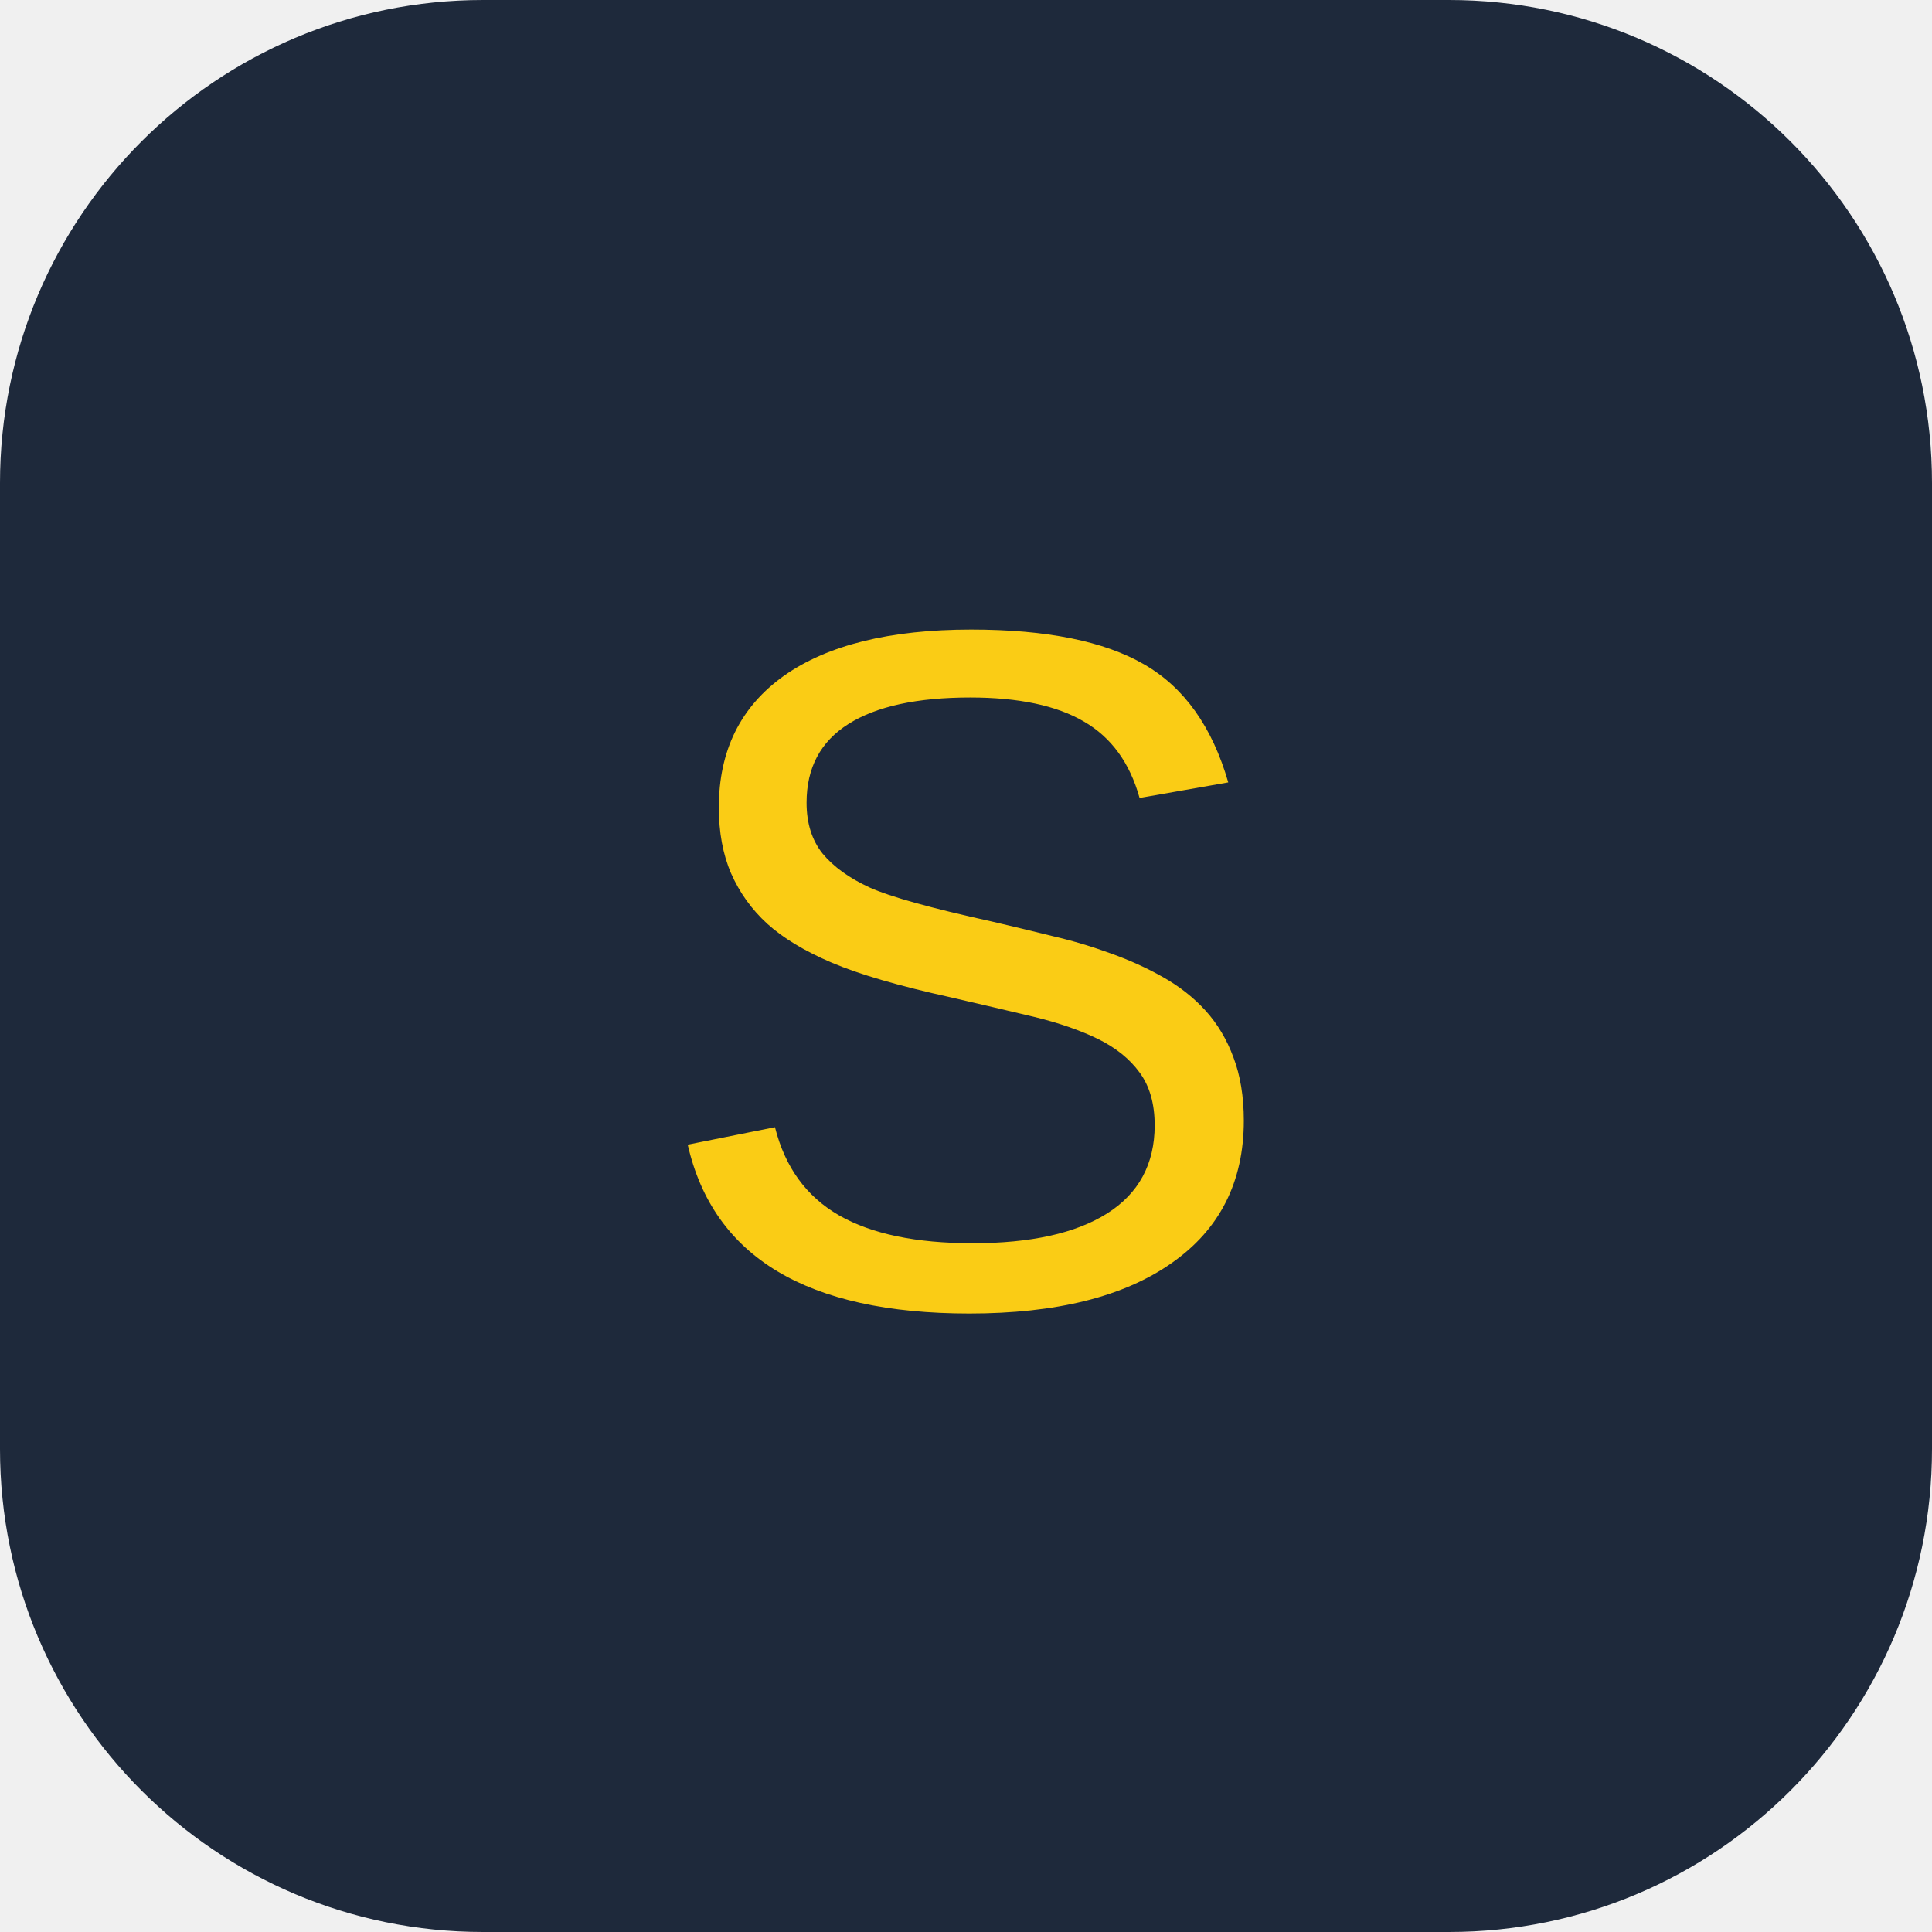
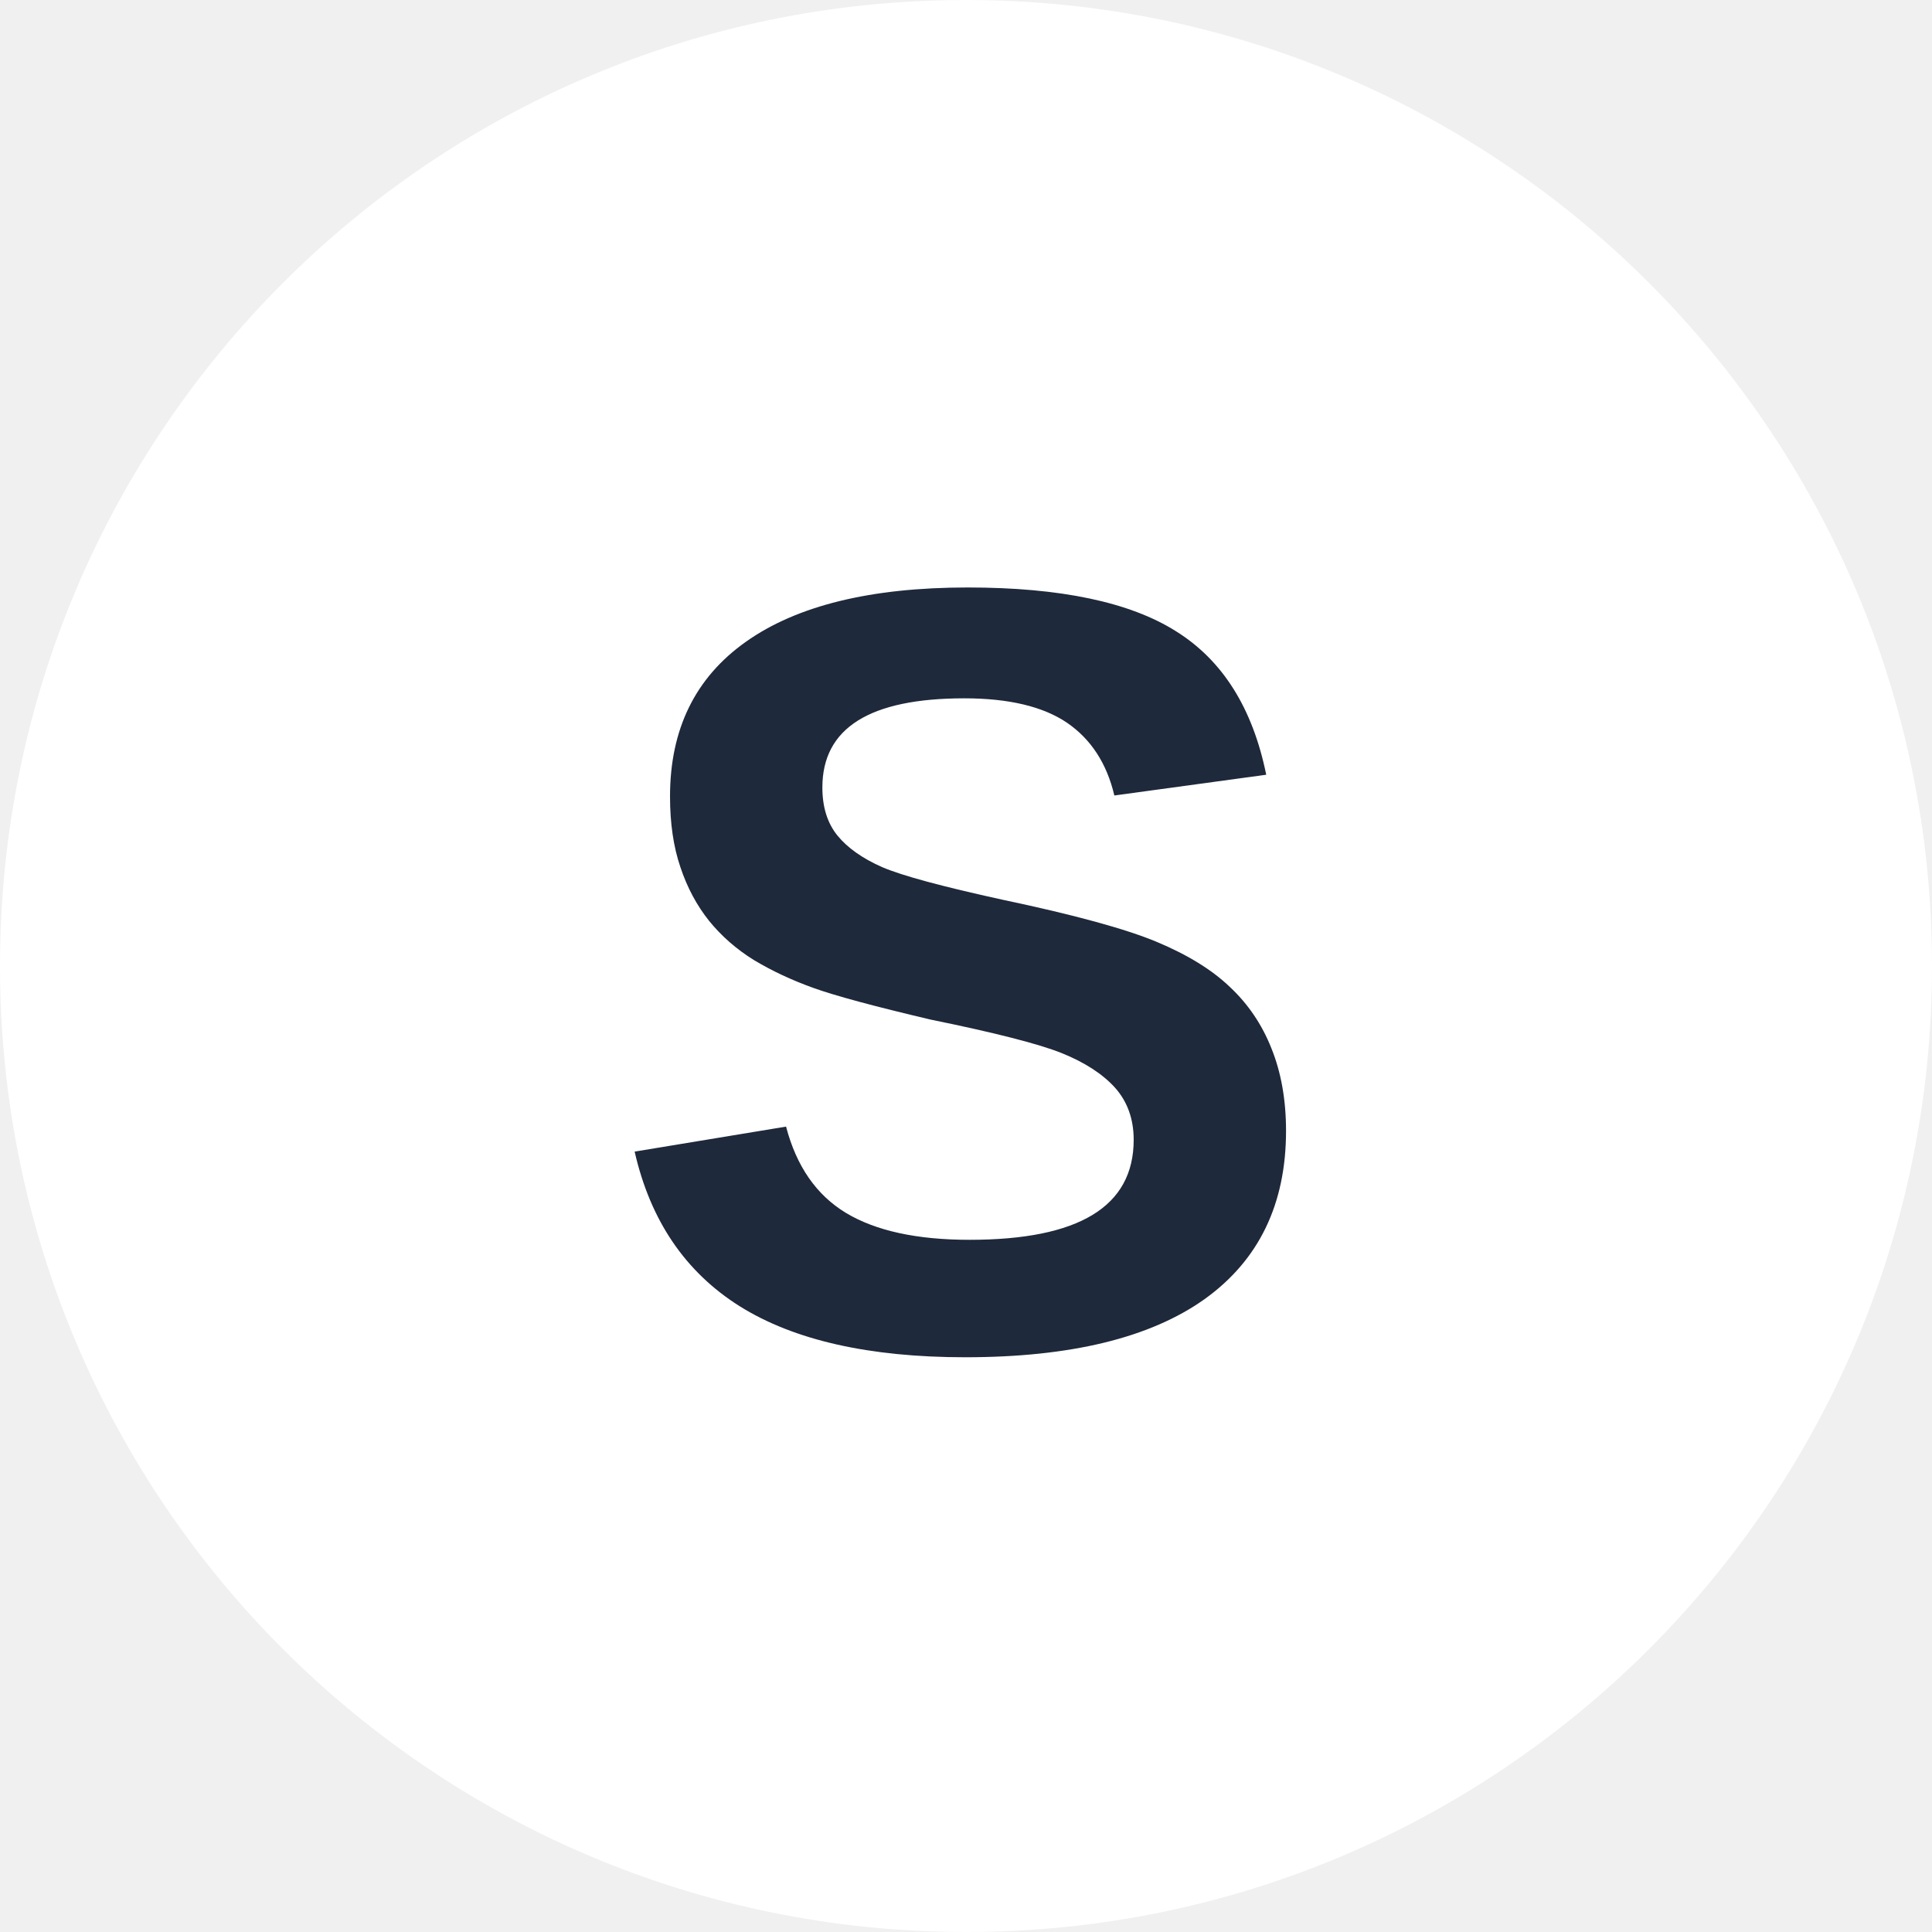
<svg xmlns="http://www.w3.org/2000/svg" viewBox="0 0 64 64">
-   <rect width="64" height="64" rx="16" fill="#1e293b" />
-   <text x="50%" y="50%" text-anchor="middle" dy=".35em" font-size="32" font-family="Arial" fill="#facc15">S</text>
+   <circle cx="32" cy="32" r="32" fill="#fff" />
+   <text x="50%" y="50%" text-anchor="middle" dy=".35em" font-size="36" font-family="Arial Black, Arial, sans-serif" font-weight="bold" fill="#1e293b">S</text>
</svg>
